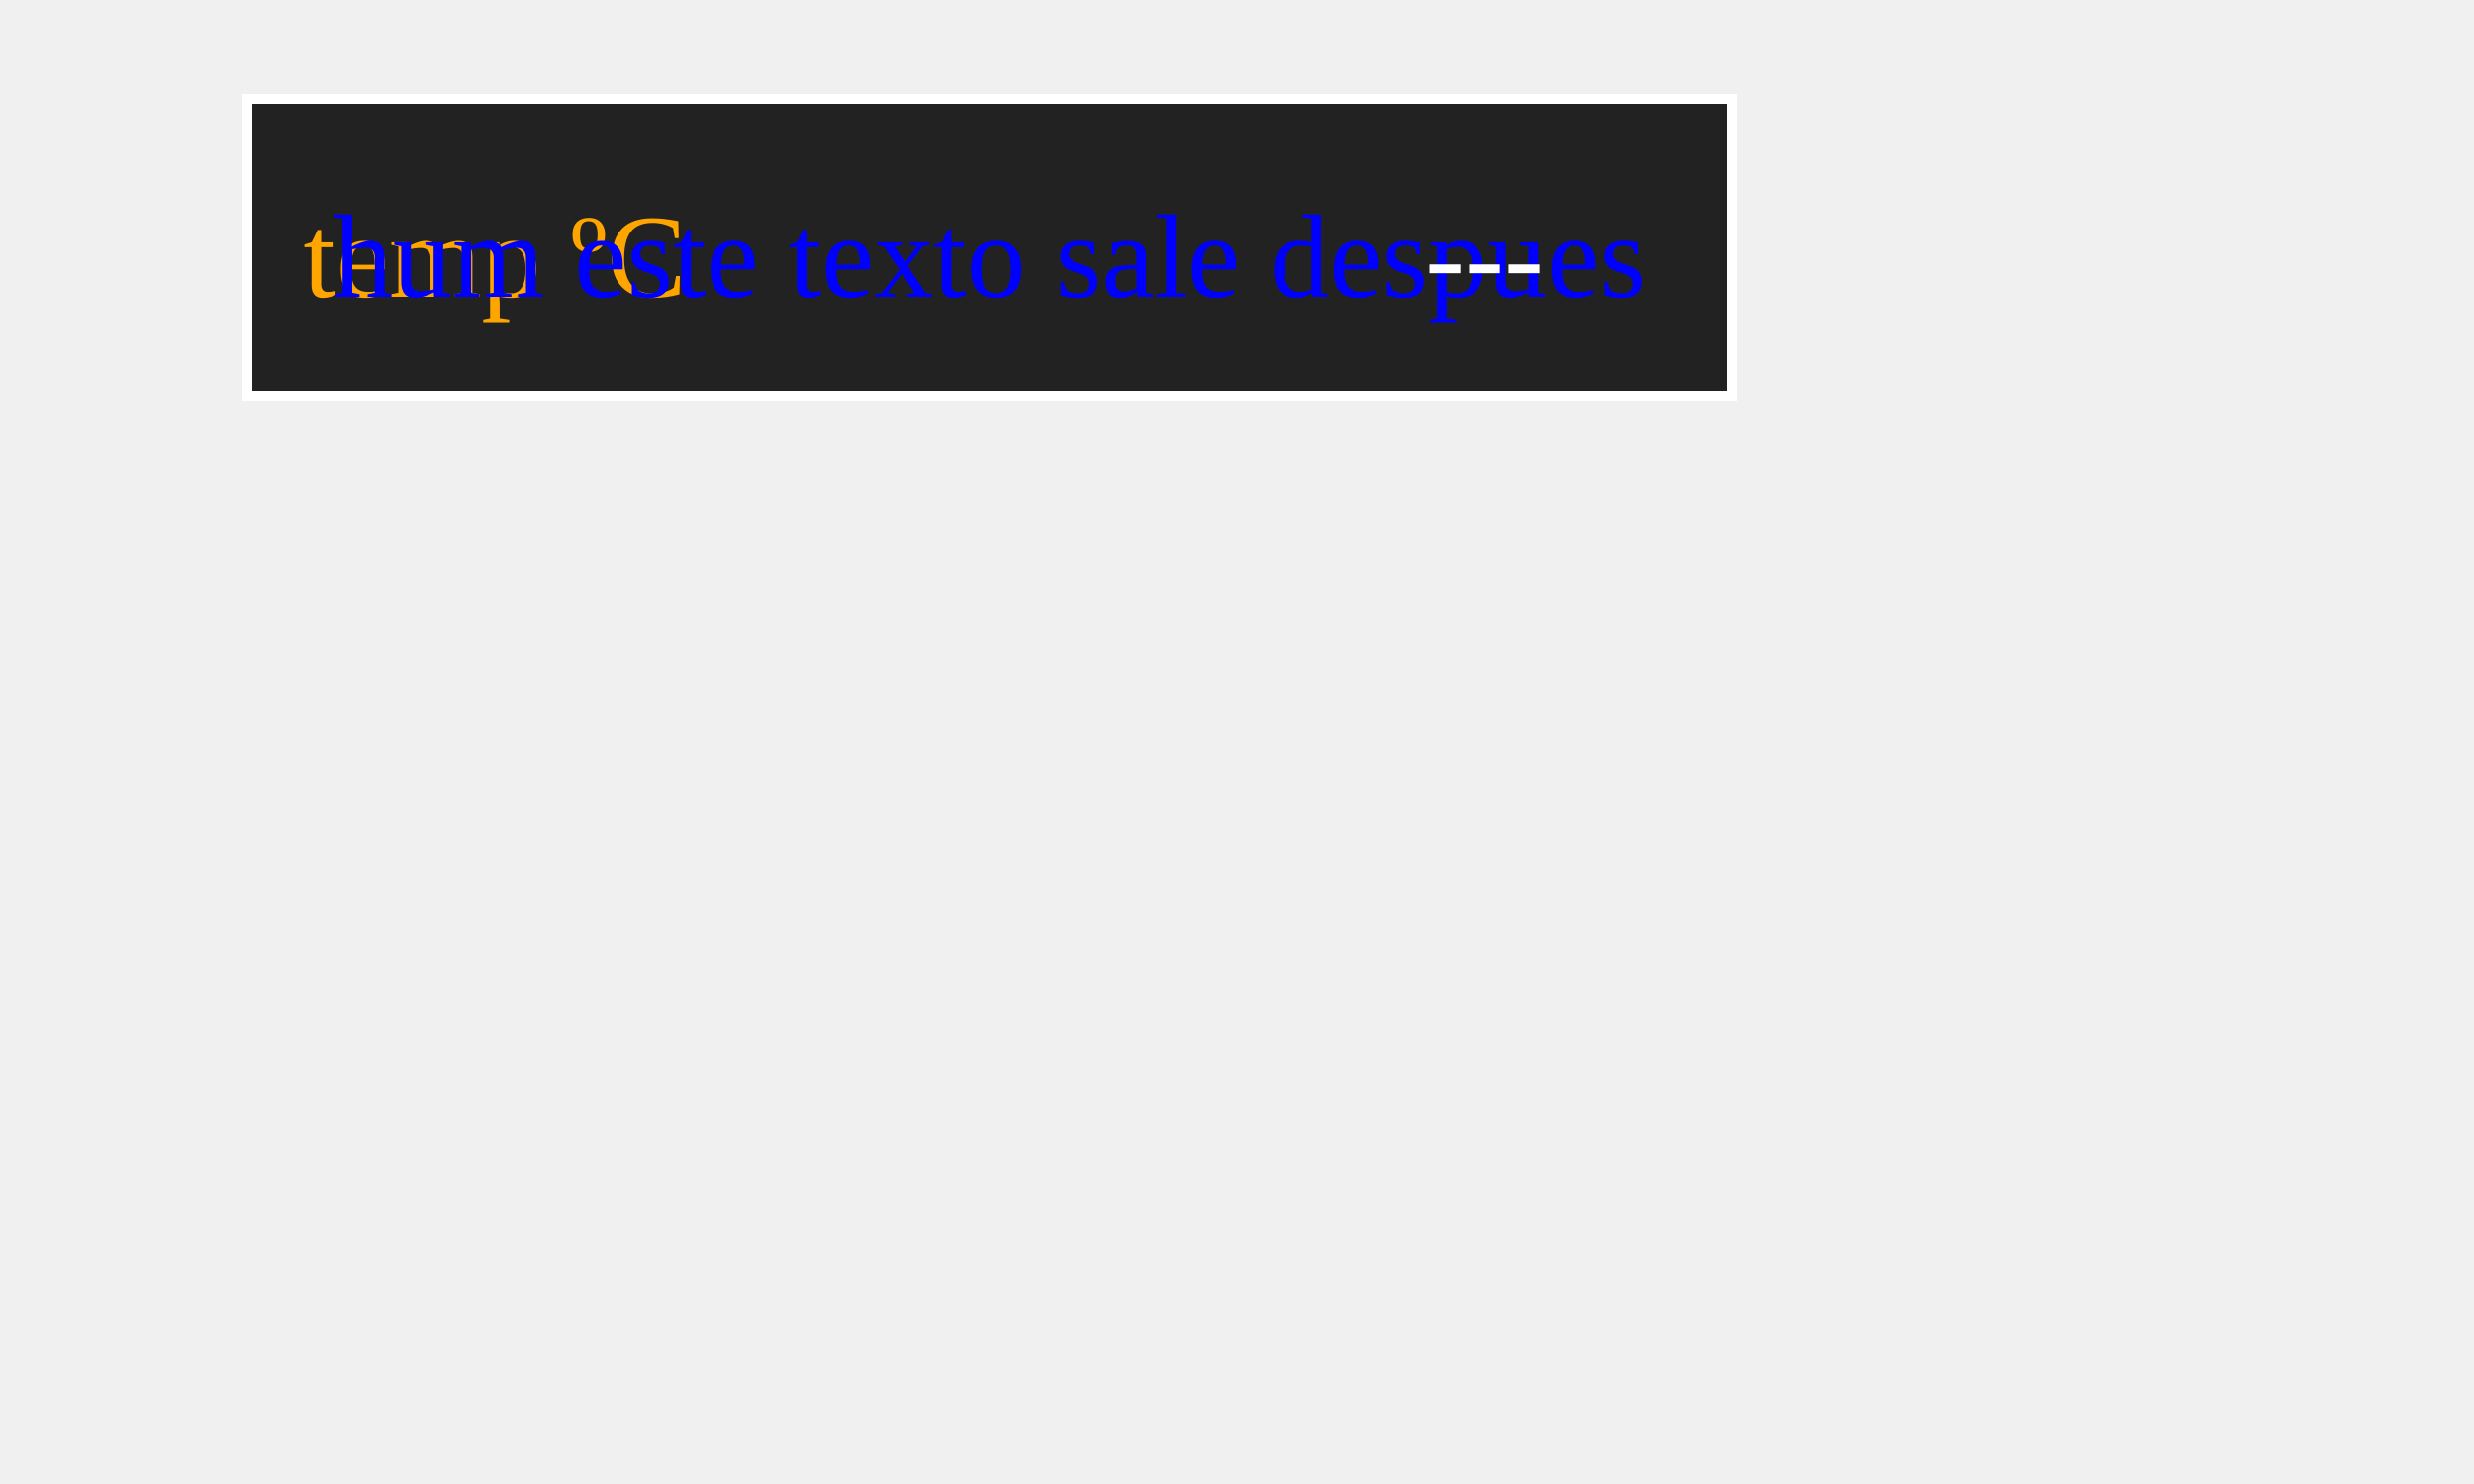
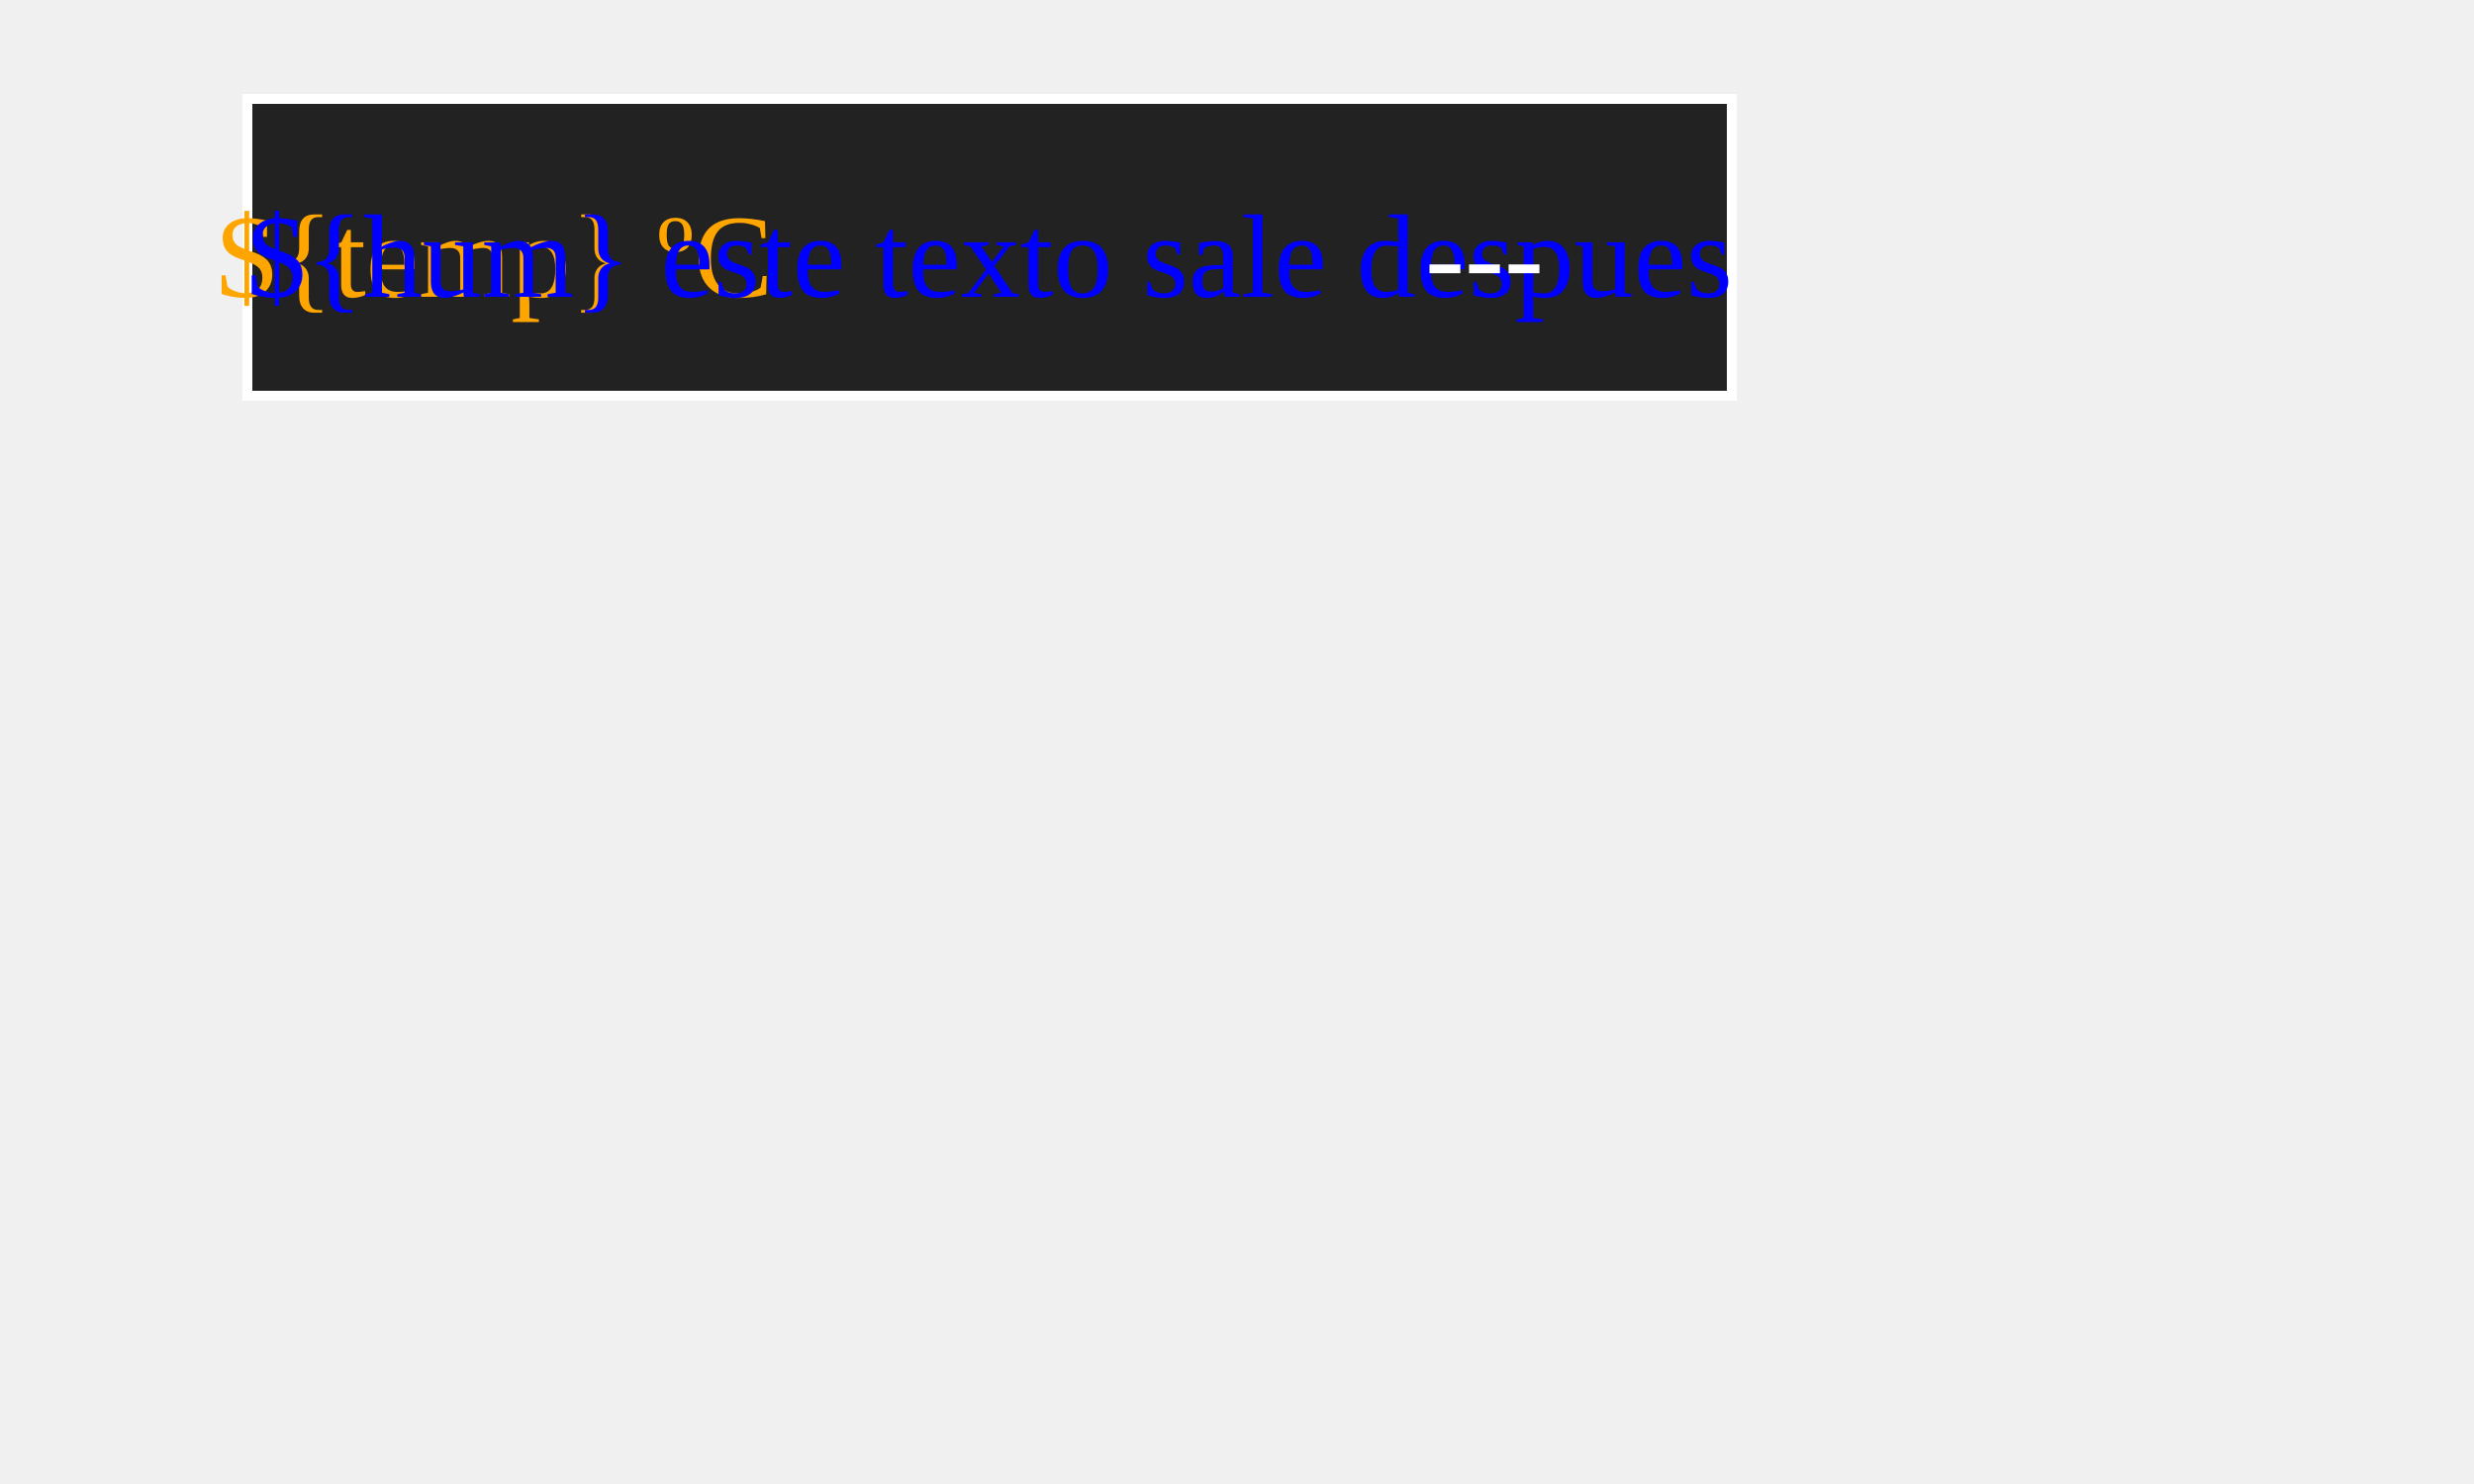
<svg xmlns="http://www.w3.org/2000/svg" width="500" height="300">
  <rect x="50" y="20" width="300" height="60" fill="#222" stroke="#fff" stroke-width="2" />
-   <text id="temp" x="100" y="60" text-anchor="middle" fill="orange" font-size="24">temp ºC</text>
-   <text id="hum" x="200" y="60" text-anchor="middle" fill="blue" font-size="24">hum este texto sale despues</text>
+   <text id="temp" x="100" y="60" text-anchor="middle" fill="orange" font-size="24">${temp} ºC</text>
+   <text id="hum" x="200" y="60" text-anchor="middle" fill="blue" font-size="24">${hum} este texto sale despues</text>
  <text id="pres" x="300" y="60" text-anchor="middle" fill="white" font-size="24">---</text>
</svg>
